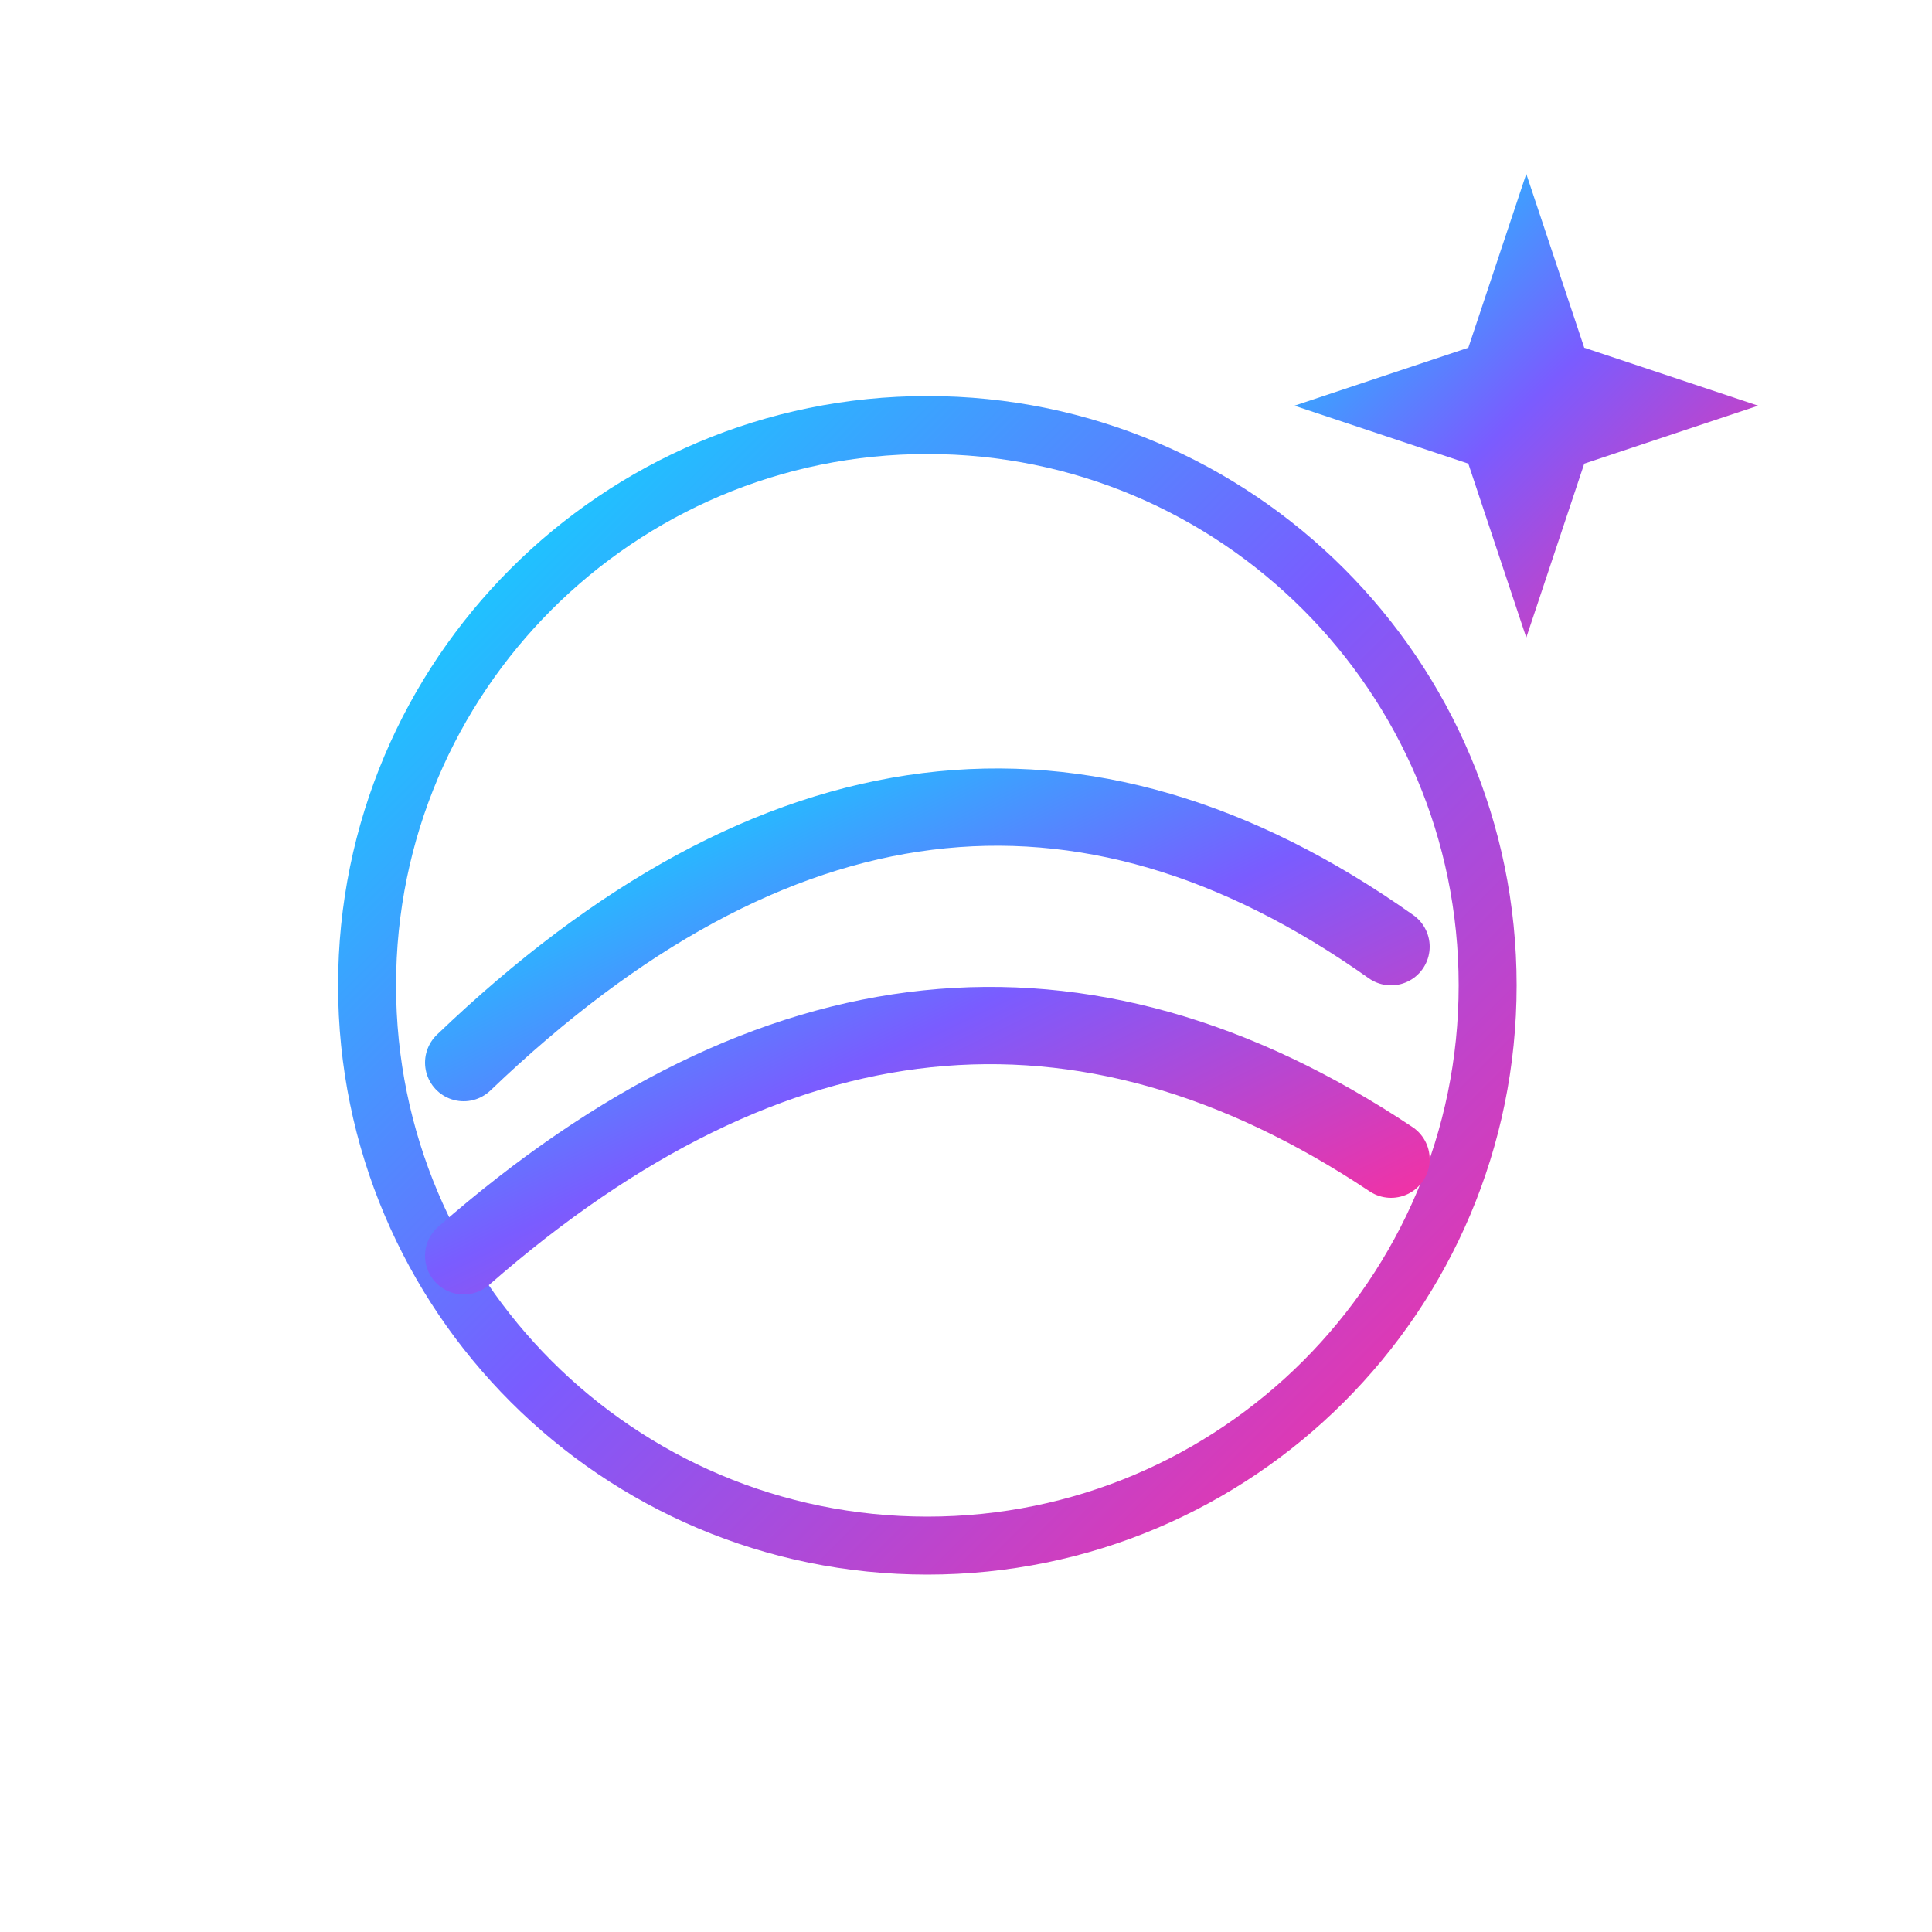
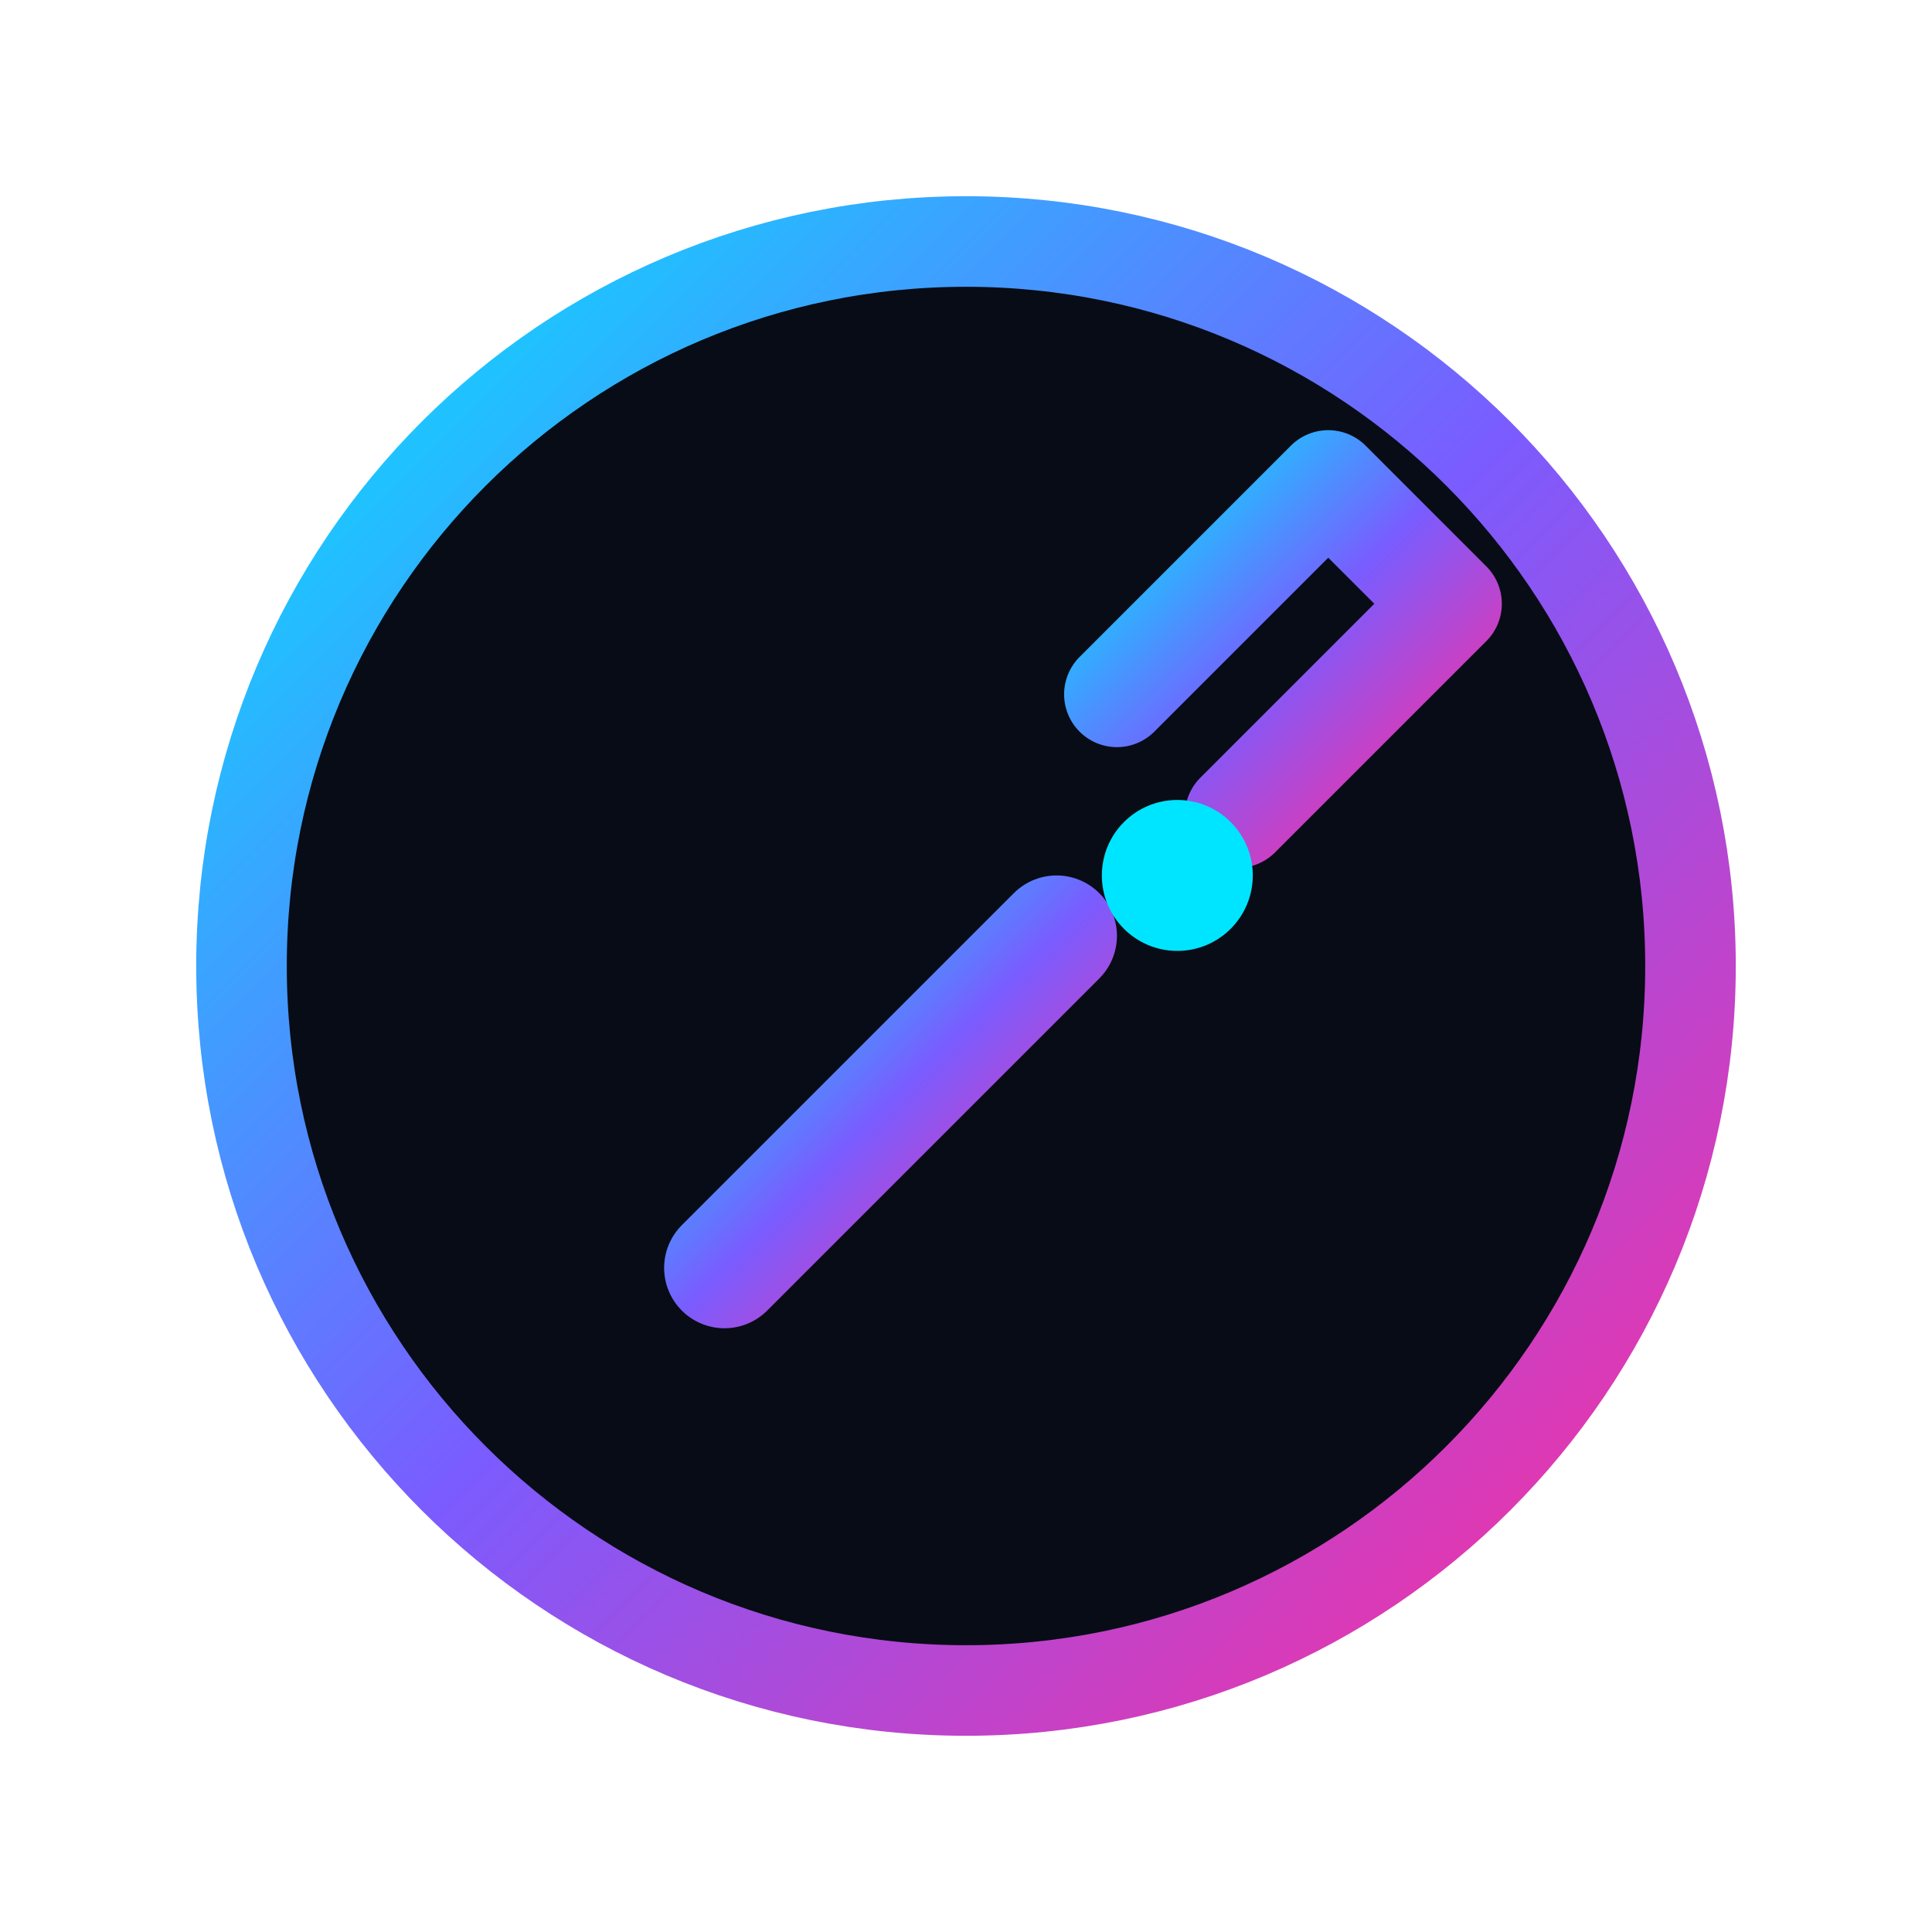
- <svg xmlns="http://www.w3.org/2000/svg" width="100" height="100" viewBox="0 0 100 100" fill="none" role="img" aria-label="Cyberpunk Mutsu AI">
+ <svg xmlns="http://www.w3.org/2000/svg" width="256" height="256" viewBox="0 0 256 256" fill="none" role="img" aria-label="Cyberpunk Mutsu Mechanic">
  <defs>
    <linearGradient id="neon" x1="0%" y1="0%" x2="100%" y2="100%">
      <stop offset="0%" stop-color="#00E5FF" />
      <stop offset="50%" stop-color="#7A5CFF" />
      <stop offset="100%" stop-color="#FF2D9B" />
    </linearGradient>
  </defs>
-   <circle cx="48" cy="51" r="29" stroke="url(#neon)" stroke-width="3" />
-   <path d="M24 55 Q48 32 72 49 M24 65 Q48 44 72 60" stroke="url(#neon)" stroke-width="4" stroke-linecap="round" />
-   <path d="M79 9 L82 18 L91 21 L82 24 L79 33 L76 24 L67 21 L76 18 Z" fill="url(#neon)" />
+   <circle cx="128" cy="128" r="96" fill="#080C16" stroke="url(#neon)" stroke-width="12" />
+   <path d="M96 168 L140 124" stroke="url(#neon)" stroke-width="16" stroke-linecap="round" />
+   <path d="M148 92 L176 64 L192 80 L164 108" stroke="url(#neon)" stroke-width="14" stroke-linecap="round" stroke-linejoin="round" fill="none" />
+   <circle cx="156" cy="116" r="10" fill="#00E5FF" />
</svg>
